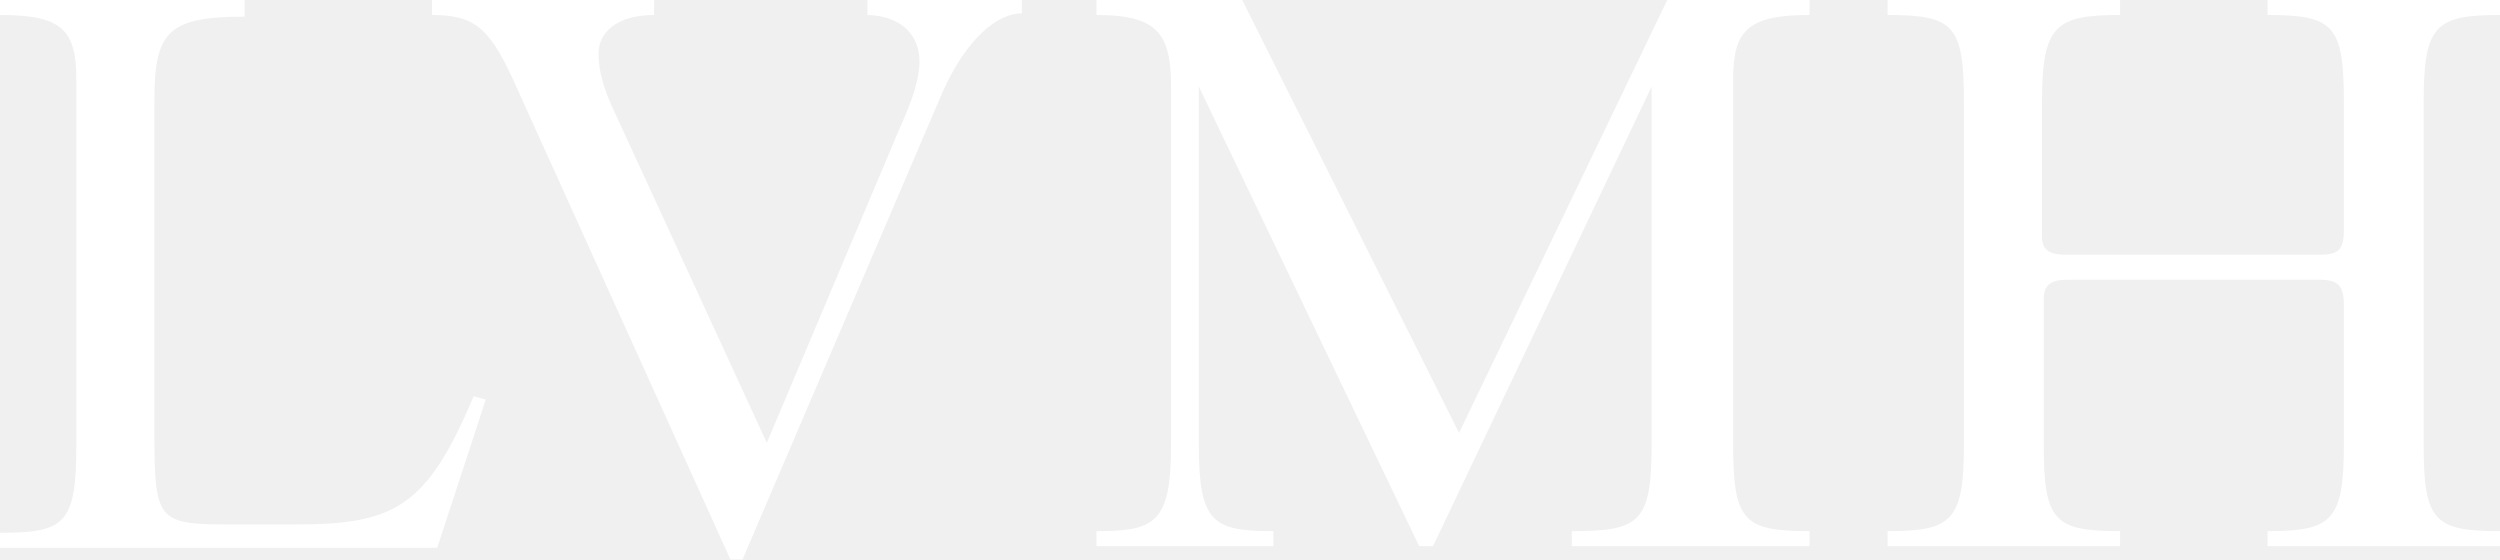
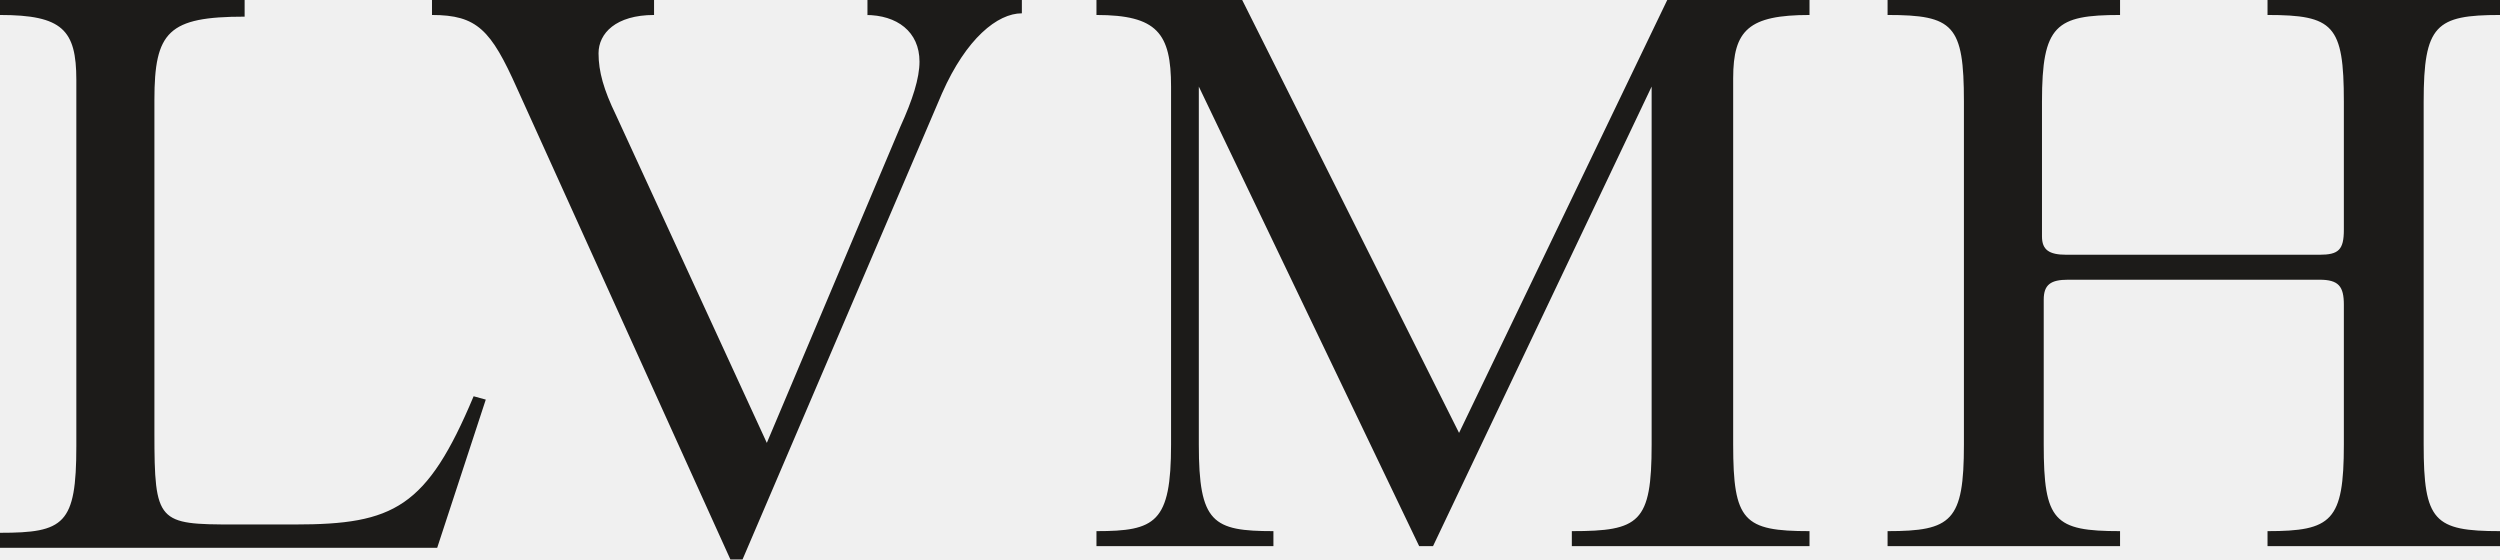
<svg xmlns="http://www.w3.org/2000/svg" width="286" height="64" viewBox="0 0 286 64" fill="none">
-   <path d="M99.038 1.714C102.611 1.714 105.191 3.619 105.191 7.048C105.191 8.952 104.397 11.429 103.008 14.476L87.725 50.667L70.458 13.143C69.069 10.286 68.473 8.19 68.473 6.095C68.473 3.81 70.458 1.714 74.824 1.714V0L49.42 0V1.714C54.58 1.714 56.168 3.429 59.145 10.095L83.557 64H84.947L107.771 10.667C110.55 4.381 114.122 1.524 116.901 1.524V0L99.237 0V1.714H99.038ZM0 0L0 1.714C7.145 1.714 8.733 3.429 8.733 9.143L8.733 51.048C8.733 60 7.344 60.952 0 60.952L0 62.667L50.015 62.667L55.572 45.714L54.183 45.333C48.824 58.095 45.053 60 33.74 60H26.794C18.061 60 17.664 59.809 17.664 49.524L17.664 11.429C17.664 3.619 19.252 1.905 27.985 1.905V0L0 0ZM207.008 1.714V0L190.733 0L166.916 49.524L142.107 0L125.435 0V1.714C132.382 1.714 133.969 3.81 133.969 9.905V50.857C133.969 59.809 132.183 60.762 125.435 60.762V62.476H145.679V60.762C138.733 60.762 137.145 59.809 137.145 50.857V9.905L162.351 62.476H163.939L188.947 9.905V50.857C188.947 59.809 187.557 60.762 179.817 60.762V62.476L207.008 62.476V60.762C199.466 60.762 198.275 59.619 198.275 50.857V8.952C198.275 3.429 200.061 1.714 207.008 1.714ZM233.603 11.619C233.603 2.857 235.191 1.714 242.534 1.714V0L215.939 0V1.714C223.481 1.714 224.672 2.857 224.672 11.619V50.857C224.672 59.619 223.282 60.762 215.939 60.762V62.476H242.534V60.762C234.992 60.762 233.802 59.619 233.802 50.857V34.286C233.802 32.571 234.595 32 236.58 32L265.359 32C267.542 32 268.137 32.762 268.137 34.857V50.857C268.137 59.619 266.748 60.762 259.405 60.762V62.476H286V60.762C278.458 60.762 277.267 59.619 277.267 50.857V11.619C277.267 2.857 278.656 1.714 286 1.714V0L259.405 0V1.714C266.947 1.714 268.137 2.857 268.137 11.619V26.286C268.137 28.571 267.542 29.143 265.359 29.143L236.382 29.143C234.397 29.143 233.603 28.571 233.603 27.048V11.619Z" fill="white" />
+   <path d="M99.038 1.714C102.611 1.714 105.191 3.619 105.191 7.048C105.191 8.952 104.397 11.429 103.008 14.476L87.725 50.667L70.458 13.143C69.069 10.286 68.473 8.19 68.473 6.095C68.473 3.81 70.458 1.714 74.824 1.714V0L49.42 0V1.714C54.58 1.714 56.168 3.429 59.145 10.095L83.557 64H84.947L107.771 10.667C110.55 4.381 114.122 1.524 116.901 1.524V0L99.237 0V1.714H99.038ZM0 0L0 1.714C7.145 1.714 8.733 3.429 8.733 9.143L8.733 51.048C8.733 60 7.344 60.952 0 60.952L0 62.667L50.015 62.667L55.572 45.714L54.183 45.333C48.824 58.095 45.053 60 33.74 60H26.794C18.061 60 17.664 59.809 17.664 49.524L17.664 11.429C17.664 3.619 19.252 1.905 27.985 1.905V0L0 0ZM207.008 1.714V0L190.733 0L166.916 49.524L142.107 0L125.435 0V1.714C132.382 1.714 133.969 3.81 133.969 9.905V50.857C133.969 59.809 132.183 60.762 125.435 60.762V62.476H145.679V60.762C138.733 60.762 137.145 59.809 137.145 50.857V9.905L162.351 62.476H163.939L188.947 9.905V50.857C188.947 59.809 187.557 60.762 179.817 60.762V62.476L207.008 62.476V60.762C199.466 60.762 198.275 59.619 198.275 50.857V8.952C198.275 3.429 200.061 1.714 207.008 1.714ZM233.603 11.619C233.603 2.857 235.191 1.714 242.534 1.714V0L215.939 0V1.714C223.481 1.714 224.672 2.857 224.672 11.619V50.857C224.672 59.619 223.282 60.762 215.939 60.762V62.476H242.534V60.762C234.992 60.762 233.802 59.619 233.802 50.857V34.286C233.802 32.571 234.595 32 236.58 32L265.359 32C267.542 32 268.137 32.762 268.137 34.857V50.857C268.137 59.619 266.748 60.762 259.405 60.762V62.476H286V60.762C278.458 60.762 277.267 59.619 277.267 50.857V11.619C277.267 2.857 278.656 1.714 286 1.714V0L259.405 0V1.714C266.947 1.714 268.137 2.857 268.137 11.619V26.286C268.137 28.571 267.542 29.143 265.359 29.143L236.382 29.143C234.397 29.143 233.603 28.571 233.603 27.048V11.619Z" fill="#1C1B19" />
</svg>
